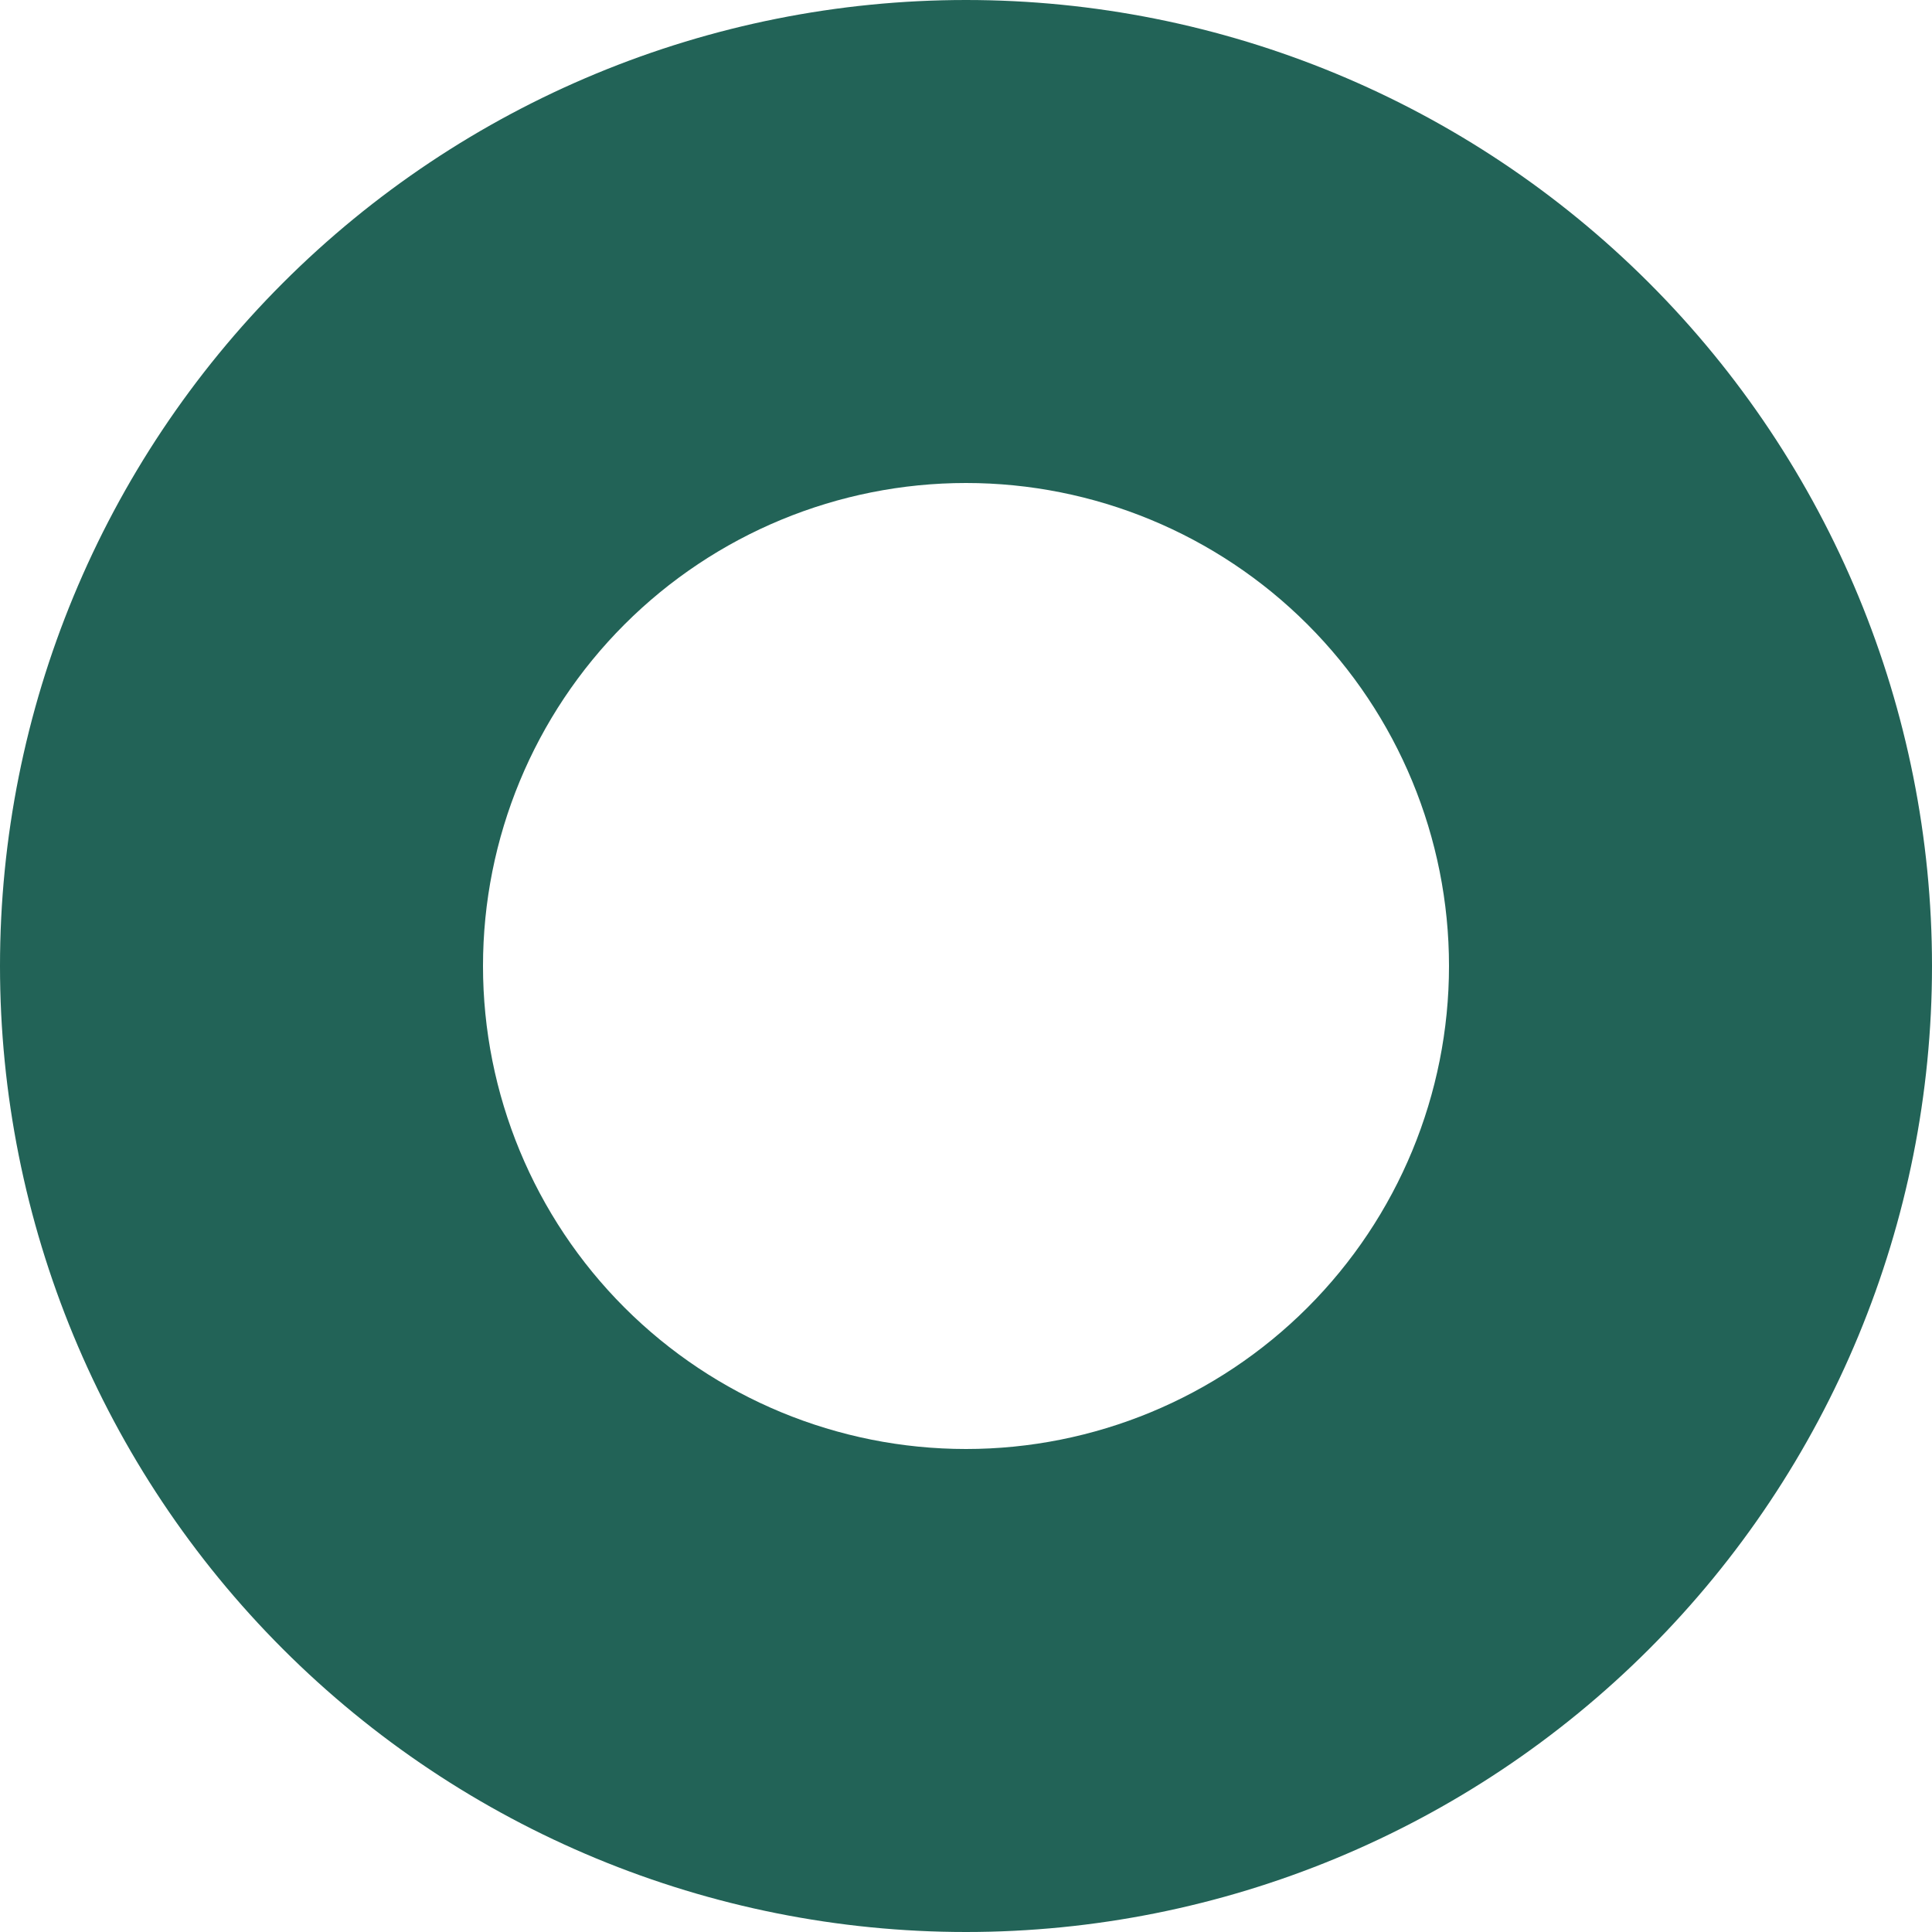
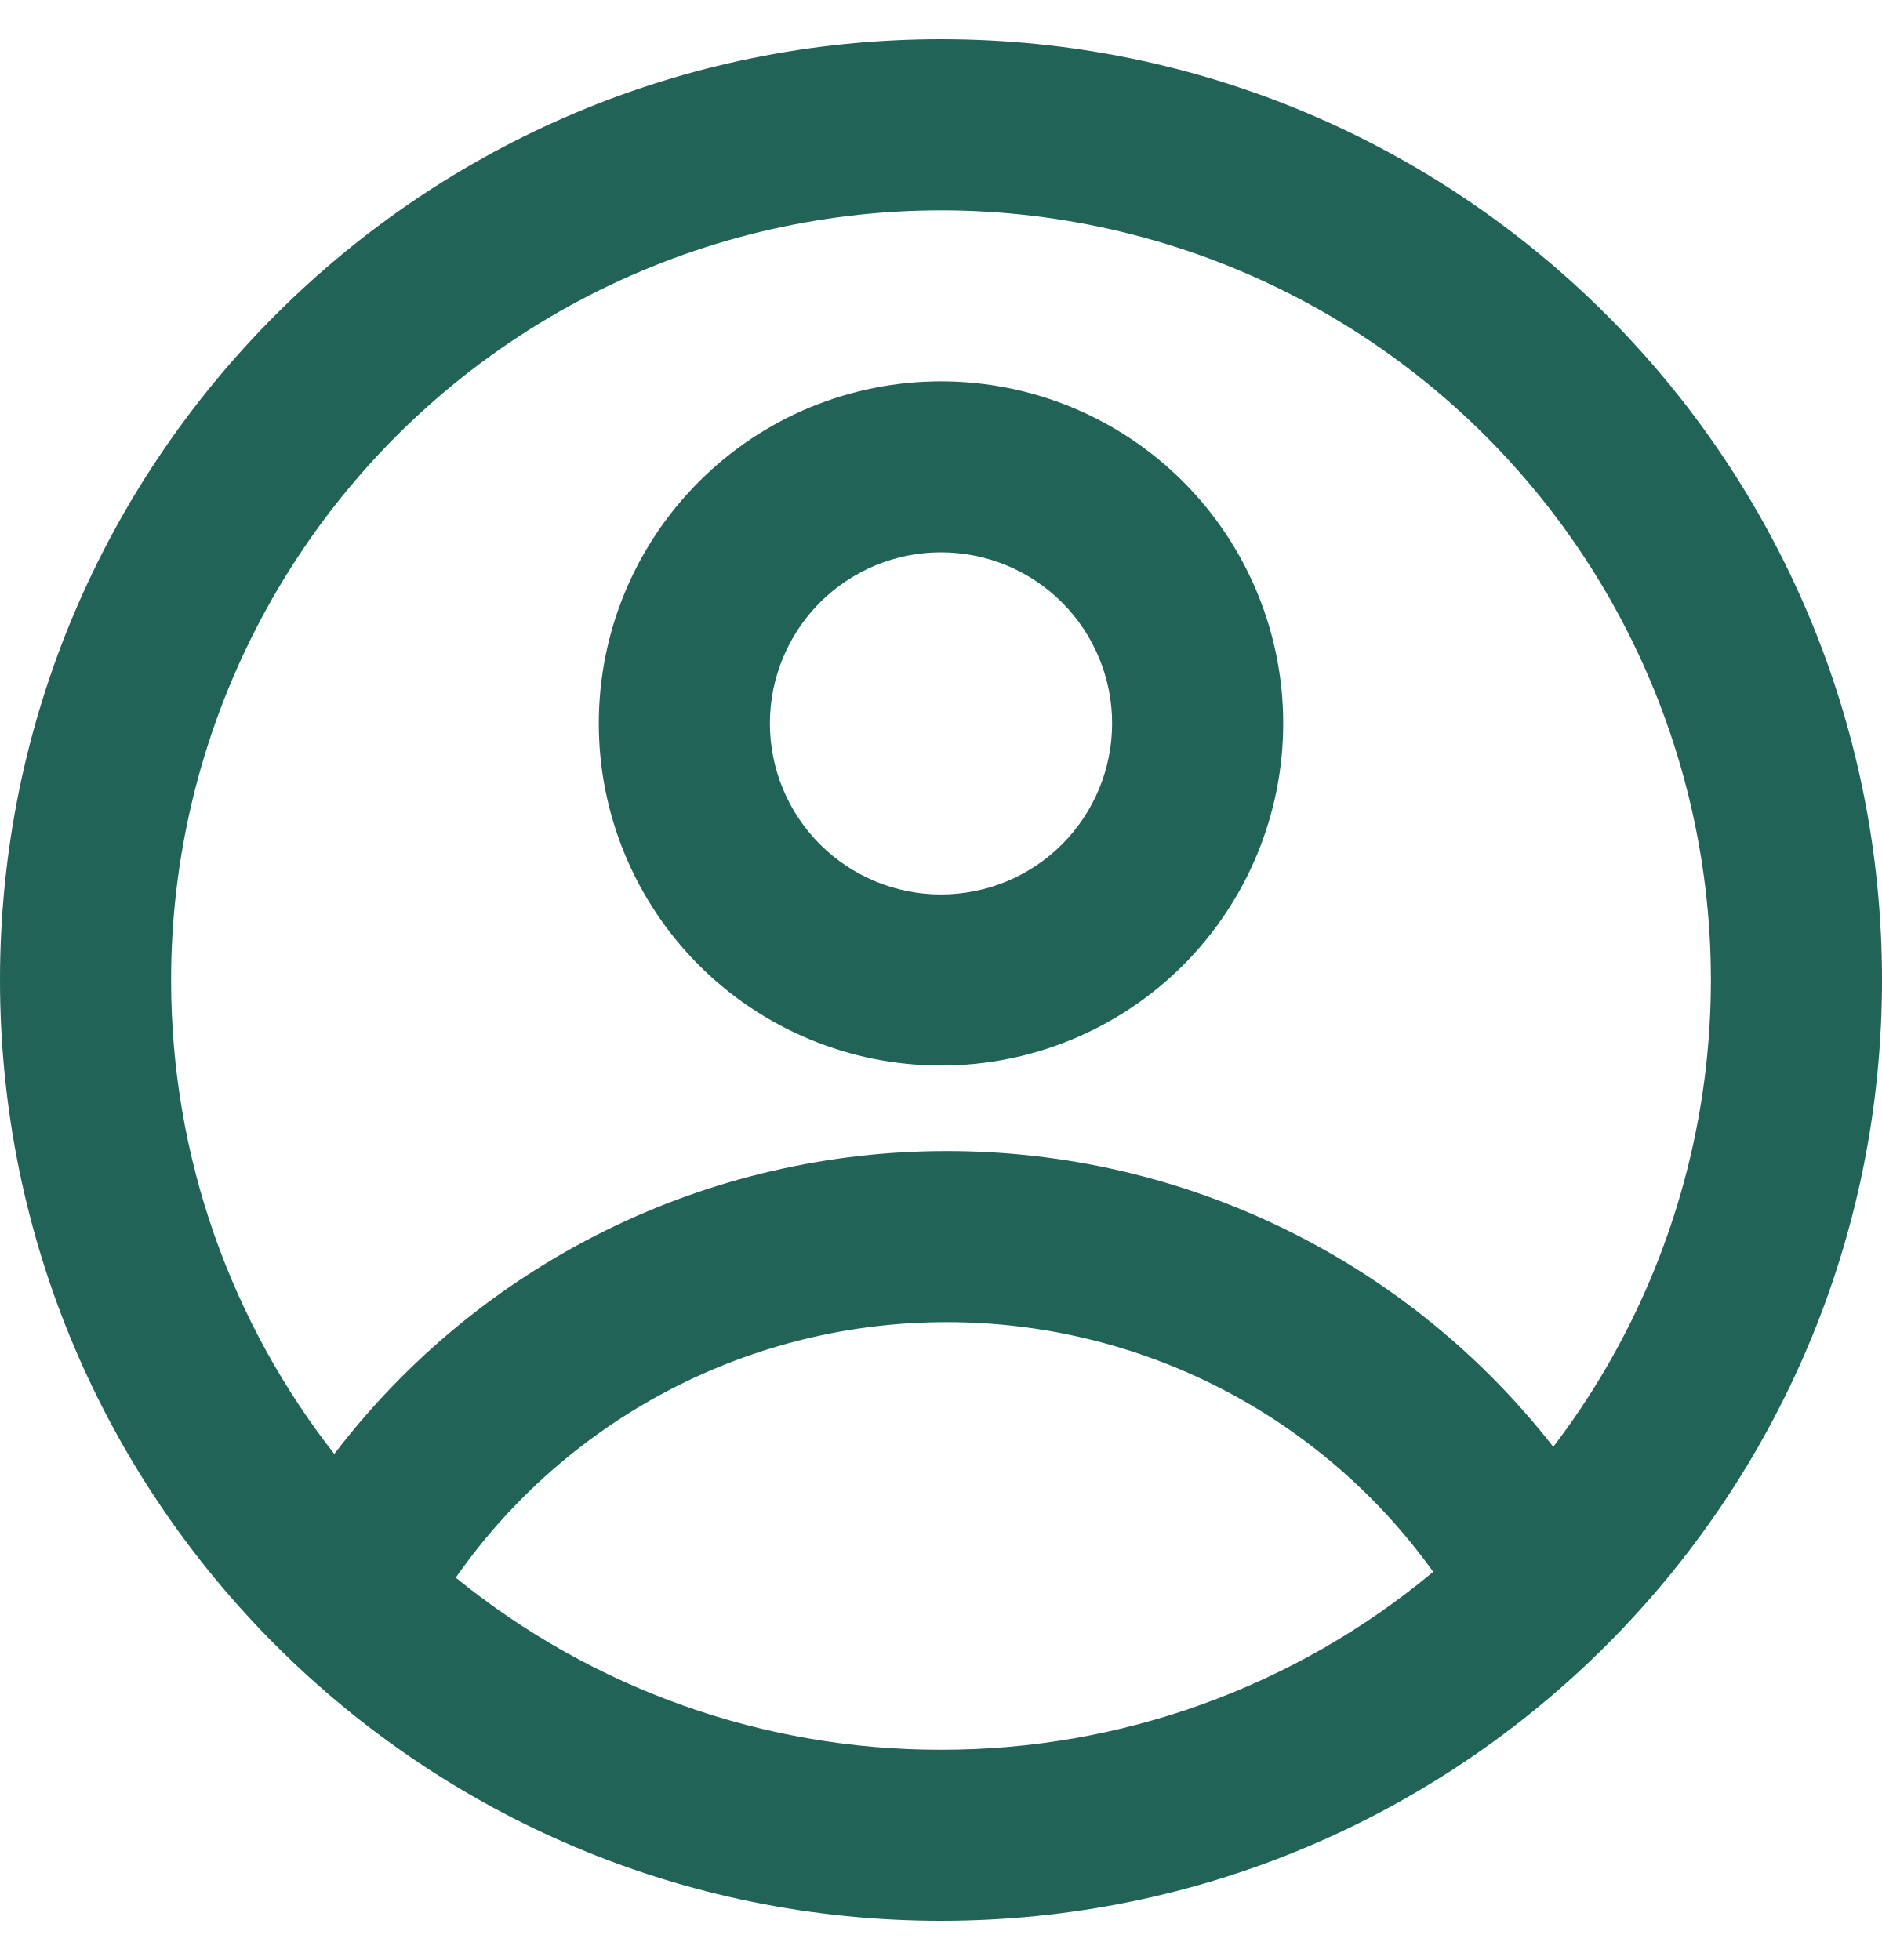
- <svg xmlns="http://www.w3.org/2000/svg" width="18" height="18" viewBox="0 0 18 18" fill="none">
-   <path fill-rule="evenodd" clip-rule="evenodd" d="M18 9C18 11.387 17.052 13.676 15.364 15.364C13.676 17.052 11.387 18 9 18C6.613 18 4.324 17.052 2.636 15.364C0.948 13.676 0 11.387 0 9C0 6.613 0.948 4.324 2.636 2.636C4.324 0.948 6.613 0 9 0C11.387 0 13.676 0.948 15.364 2.636C17.052 4.324 18 6.613 18 9ZM13.5 9C13.5 10.193 13.026 11.338 12.182 12.182C11.338 13.026 10.193 13.5 9 13.5C7.807 13.5 6.662 13.026 5.818 12.182C4.974 11.338 4.5 10.193 4.5 9C4.5 7.807 4.974 6.662 5.818 5.818C6.662 4.974 7.807 4.5 9 4.5C10.193 4.5 11.338 4.974 12.182 5.818C13.026 6.662 13.5 7.807 13.5 9Z" fill="#226357" />
+ <svg xmlns="http://www.w3.org/2000/svg" width="24" height="25" viewBox="0 0 24 25" fill="none">
+   <path fill-rule="evenodd" clip-rule="evenodd" d="M16.364 9.227C16.364 10.384 15.904 11.494 15.086 12.313C14.267 13.131 13.157 13.591 12 13.591C10.843 13.591 9.733 13.131 8.915 12.313C8.096 11.494 7.636 10.384 7.636 9.227C7.636 8.07 8.096 6.96 8.915 6.142C9.733 5.323 10.843 4.864 12 4.864C13.157 4.864 14.267 5.323 15.086 6.142C15.904 6.96 16.364 8.07 16.364 9.227ZM14.182 9.227C14.182 9.806 13.952 10.361 13.543 10.77C13.134 11.179 12.579 11.409 12 11.409C11.421 11.409 10.867 11.179 10.457 10.77C10.048 10.361 9.818 9.806 9.818 9.227C9.818 8.649 10.048 8.094 10.457 7.684C10.867 7.275 11.421 7.045 12 7.045C12.579 7.045 13.134 7.275 13.543 7.684C13.952 8.094 14.182 8.649 14.182 9.227Z" fill="#226357" />
+   <path fill-rule="evenodd" clip-rule="evenodd" d="M12 0.5C5.373 0.5 0 5.873 0 12.5C0 19.127 5.373 24.5 12 24.5C18.627 24.5 24 19.127 24 12.5C24 5.873 18.627 0.5 12 0.5ZM2.182 12.5C2.182 14.78 2.96 16.879 4.263 18.546C5.179 17.344 6.36 16.37 7.715 15.699C9.069 15.029 10.56 14.681 12.071 14.682C13.563 14.68 15.035 15.019 16.376 15.673C17.717 16.326 18.89 17.278 19.808 18.454C20.753 17.215 21.389 15.768 21.664 14.233C21.939 12.698 21.845 11.121 21.389 9.63C20.933 8.139 20.129 6.778 19.042 5.66C17.956 4.542 16.619 3.698 15.142 3.199C13.665 2.701 12.091 2.56 10.549 2.791C9.007 3.021 7.542 3.616 6.276 4.524C5.009 5.433 3.977 6.631 3.265 8.018C2.553 9.405 2.182 10.941 2.182 12.5ZM12 22.318C9.746 22.322 7.56 21.546 5.812 20.123C6.516 19.116 7.452 18.294 8.542 17.726C9.632 17.158 10.842 16.863 12.071 16.864C13.284 16.863 14.48 17.151 15.56 17.705C16.639 18.259 17.571 19.063 18.277 20.049C16.516 21.518 14.294 22.322 12 22.318Z" fill="#226357" />
</svg>
